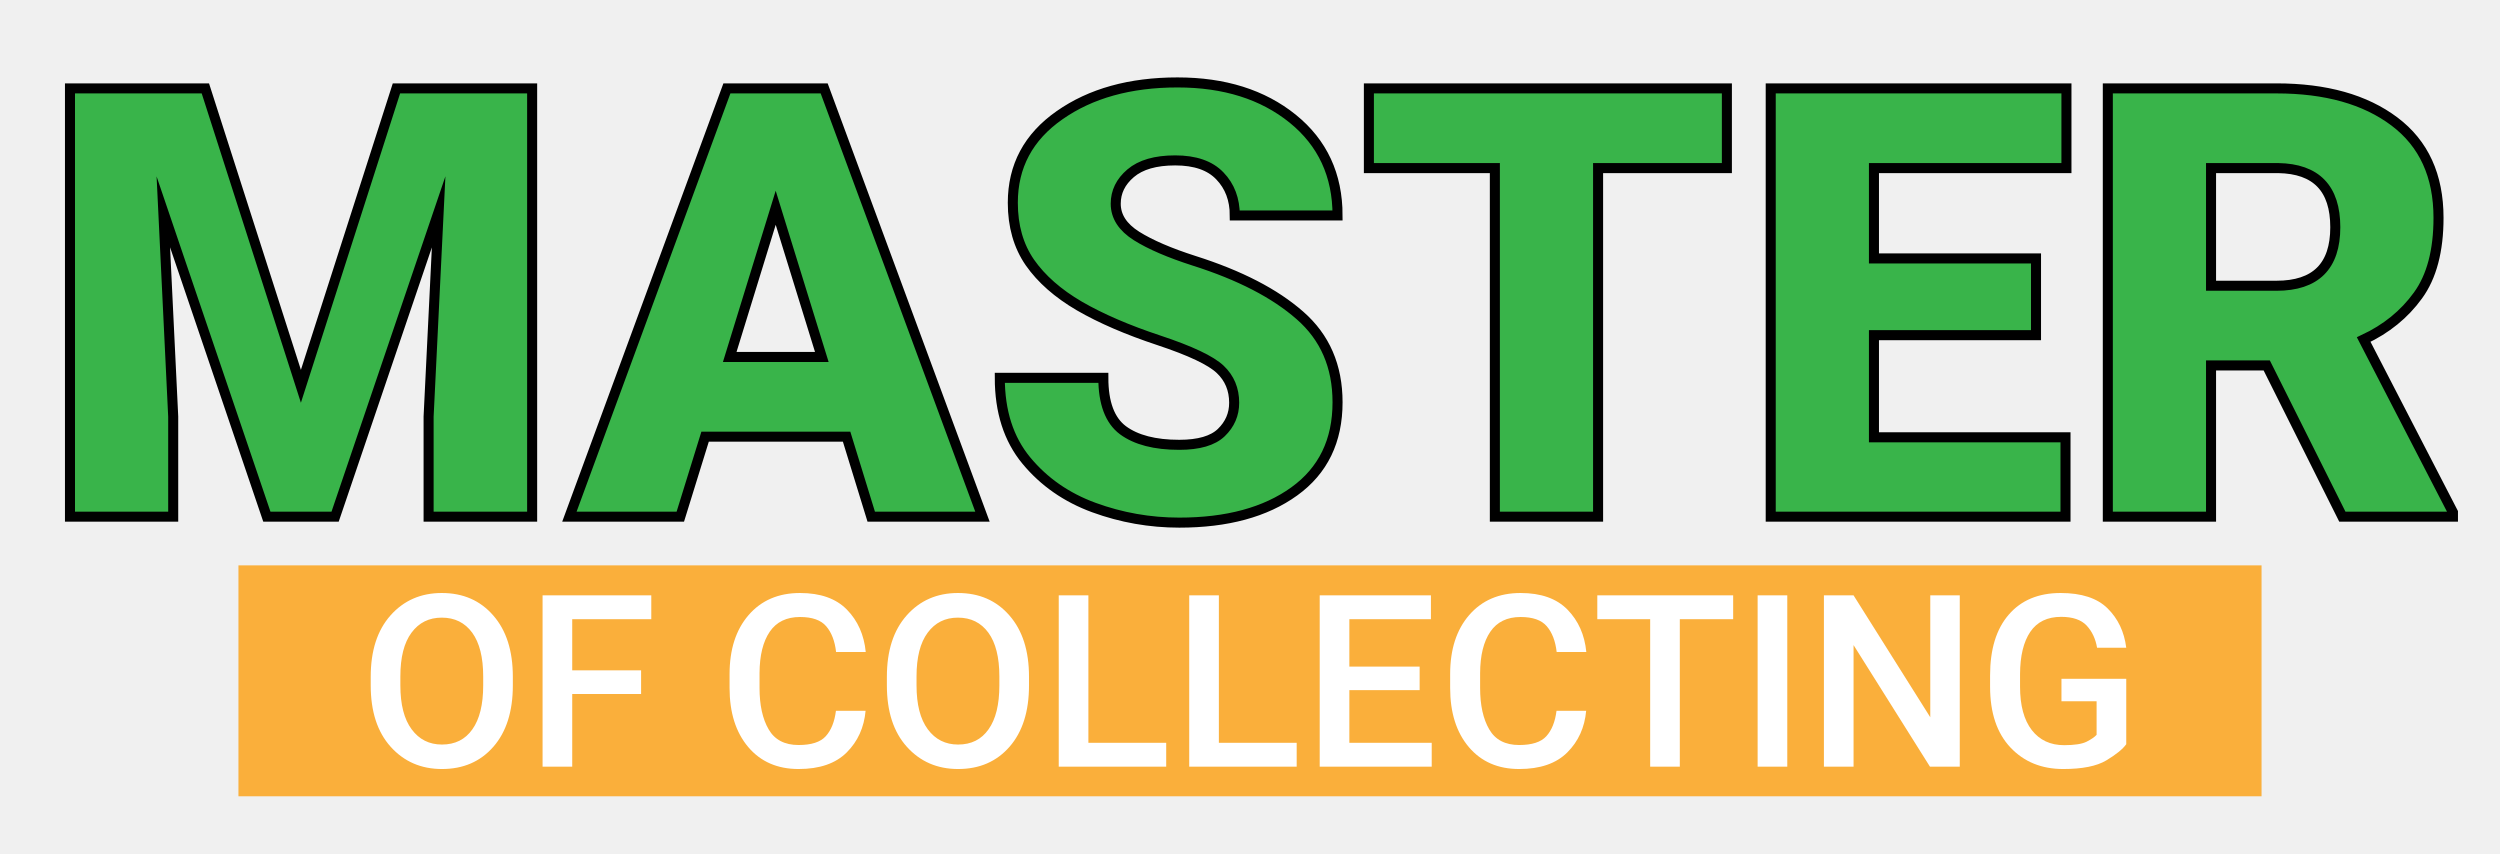
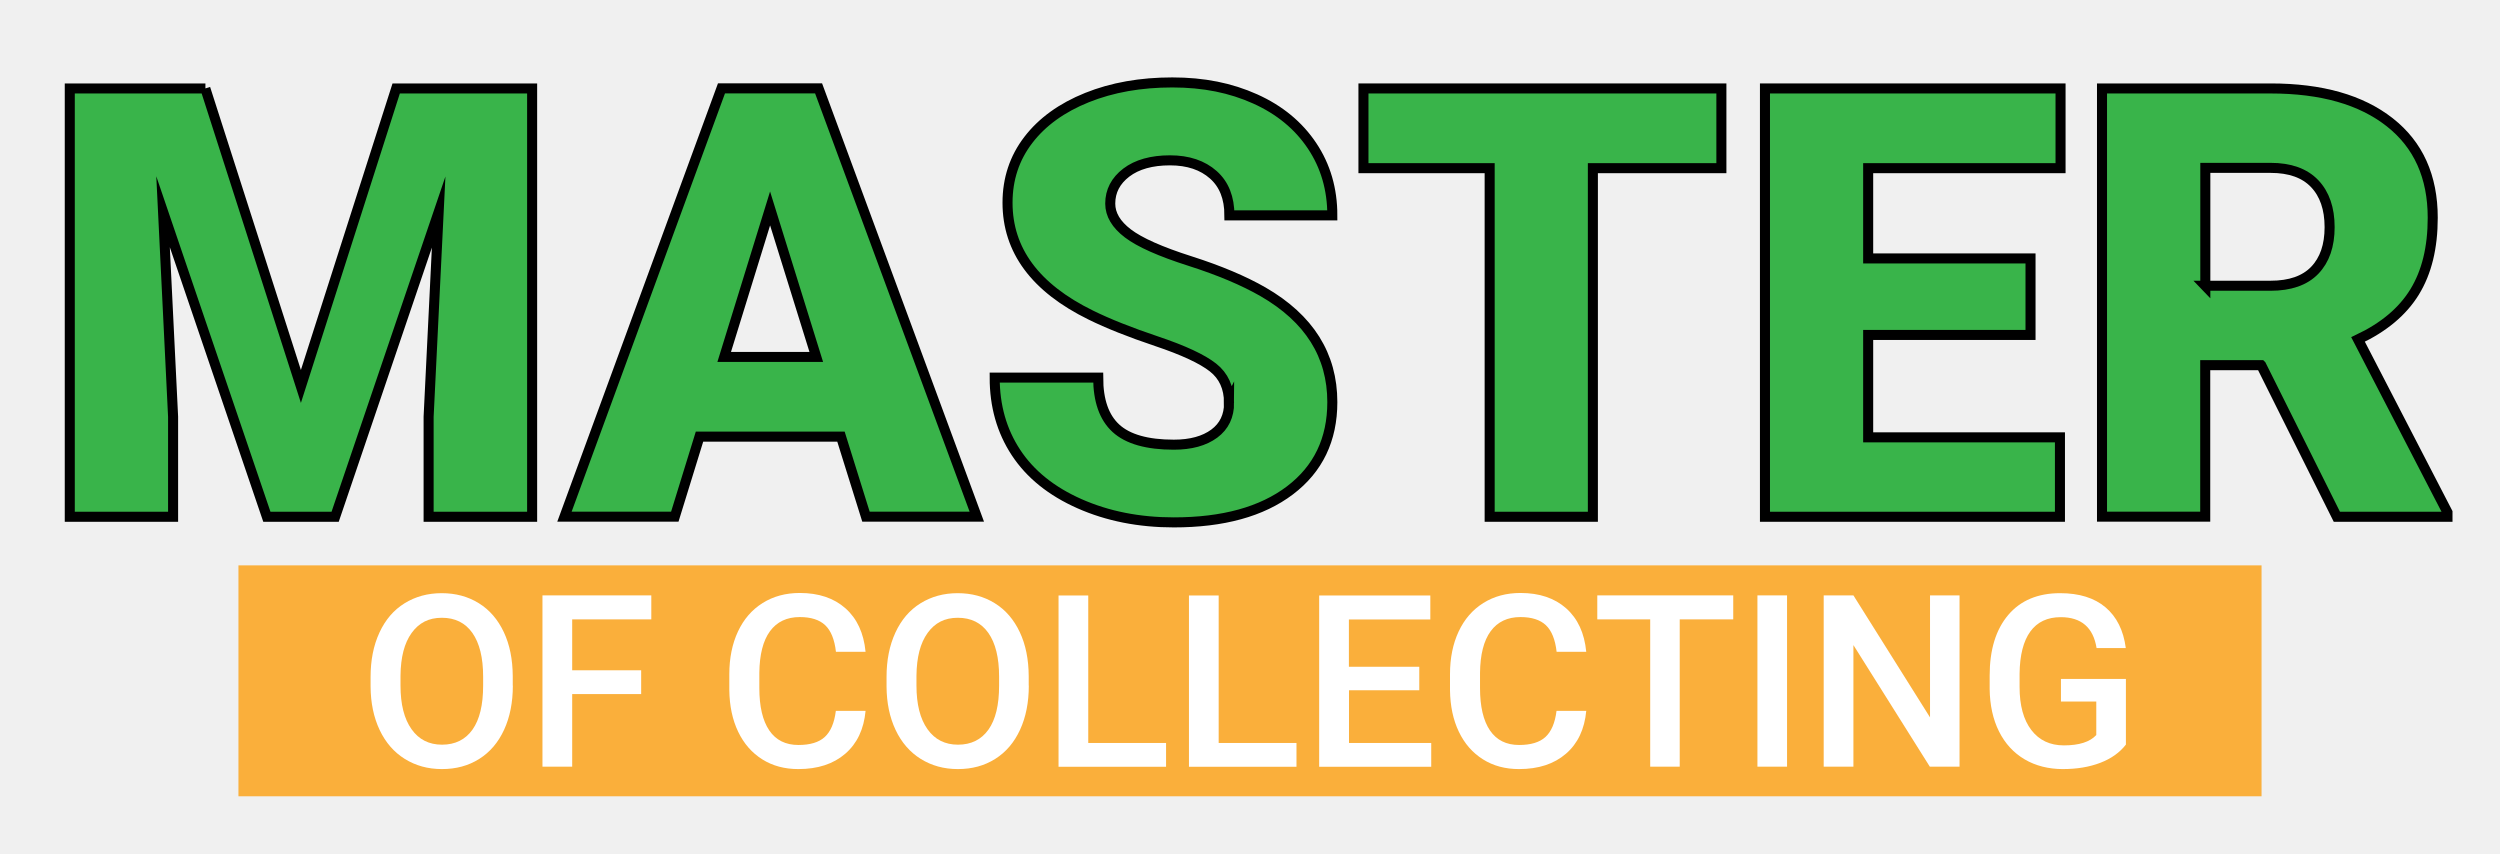
<svg xmlns="http://www.w3.org/2000/svg" id="Capa_1" data-name="Capa 1" viewBox="0 0 249 85">
  <defs>
    <style>
      .cls-1 {
        fill: #faaf3b;
      }

      .cls-2 {
        fill: #fff;
-         font-family: Roboto-Medium, Roboto;
-         font-size: 24px;
-         font-weight: 500;
      }

      .cls-3 {
        fill: #39b44a;
-         font-family: Roboto-Black, Roboto;
-         font-size: 60px;
-         font-weight: 800;
        stroke: #000;
        stroke-miterlimit: 10;
-       }
- 
-       .cls-4 {
-         letter-spacing: -.01em;
      }
    </style>
  </defs>
  <rect class="cls-1" x="23.75" y="56.31" width="201.5" height="23" />
-   <text class="cls-3" transform="translate(3.72 51.46)">
-     <tspan x="0" y="0">MASTER</tspan>
-   </text>
-   <text class="cls-2" transform="translate(35.72 76.36)">
-     <tspan x="0" y="0">OF COLLE</tspan>
-     <tspan class="cls-4" x="107.51" y="0">C</tspan>
-     <tspan x="122.84" y="0">TING</tspan>
-   </text>
+   <g>
+     <path class="cls-3" d="m20.45,8.81l9.52,29.68,9.49-29.68h13.54v42.66h-10.31v-9.96l1-20.39-10.31,30.35h-6.8l-10.34-30.38,1,20.42v9.96H6.95V8.81h13.51Z" />
+     <path class="cls-3" d="m83.76,43.49h-14.09l-2.46,7.97h-10.99l15.64-42.66h9.67l15.76,42.66h-11.04l-2.49-7.97Zm-11.63-7.94h9.17l-4.6-14.79-4.57,14.79Z" />
+     <path class="cls-3" d="m122.41,40.12c0-1.5-.53-2.68-1.6-3.52s-2.93-1.71-5.61-2.61-4.86-1.77-6.56-2.61c-5.53-2.71-8.29-6.45-8.29-11.19,0-2.36.69-4.45,2.07-6.25s3.33-3.21,5.84-4.22,5.35-1.51,8.5-1.51,5.82.55,8.25,1.64,4.32,2.65,5.67,4.67,2.02,4.33,2.02,6.93h-10.25c0-1.74-.53-3.09-1.6-4.04s-2.5-1.44-4.32-1.44-3.29.41-4.35,1.22-1.6,1.84-1.6,3.09c0,1.09.59,2.08,1.76,2.97s3.23,1.81,6.18,2.75,5.37,1.97,7.27,3.06c4.61,2.66,6.91,6.32,6.91,10.99,0,3.73-1.41,6.66-4.22,8.79s-6.67,3.19-11.57,3.19c-3.46,0-6.59-.62-9.39-1.86s-4.91-2.94-6.33-5.1-2.12-4.64-2.12-7.46h10.31c0,2.29.59,3.97,1.77,5.05s3.1,1.63,5.76,1.63c1.7,0,3.04-.37,4.03-1.1s1.48-1.76,1.48-3.09Z" />
+     <path class="cls-3" d="m171.45,16.75h-12.8v34.72h-10.28V16.75h-12.57v-7.94h35.65v7.94Z" />
+     <path class="cls-3" d="m202.24,33.36h-16.17v10.2h19.1v7.91h-29.38V8.81h29.44v7.94h-19.16v8.99h16.17v7.62Z" />
+     <path class="cls-3" d="m225.21,36.37h-5.57v15.09h-10.28V8.81h16.79c5.06,0,9.01,1.12,11.87,3.37,2.85,2.24,4.28,5.41,4.28,9.51,0,2.97-.6,5.42-1.8,7.38s-3.08,3.53-5.64,4.74l8.91,17.22v.44h-11.02l-7.53-15.09Zm-5.57-7.91h6.5c1.95,0,3.42-.51,4.41-1.54s1.48-2.46,1.48-4.3-.5-3.29-1.49-4.33c-1-1.05-2.46-1.57-4.39-1.57h-6.5v11.75Z" />
+   </g>
+   <g>
+     <path class="cls-2" d="m51.08,68.28c0,1.67-.29,3.14-.87,4.4s-1.4,2.23-2.48,2.91-2.31,1.01-3.71,1.01-2.62-.34-3.7-1.01-1.92-1.64-2.51-2.89-.89-2.69-.9-4.32v-.96c0-1.66.29-3.13.88-4.41s1.42-2.25,2.5-2.92,2.31-1.01,3.7-1.01,2.62.33,3.7,1,1.9,1.63,2.49,2.88.88,2.71.89,4.38v.95Zm-2.96-.89c0-1.89-.36-3.34-1.07-4.35s-1.73-1.51-3.04-1.51-2.28.5-3.01,1.51-1.09,2.42-1.11,4.26v.98c0,1.88.37,3.32,1.1,4.35s1.74,1.54,3.04,1.54,2.32-.5,3.03-1.5,1.06-2.46,1.06-4.38v-.89Z" />
+     <path class="cls-2" d="m63.86,69.13h-6.87v7.23h-2.96v-17.06h10.84v2.39h-7.88v5.07h6.87v2.37Z" />
+     <path class="cls-2" d="m86.21,70.81c-.17,1.82-.84,3.24-2.02,4.26s-2.73,1.53-4.68,1.53c-1.36,0-2.56-.32-3.59-.97s-1.83-1.56-2.4-2.75-.86-2.57-.88-4.14v-1.59c0-1.61.29-3.03.86-4.25s1.39-2.17,2.46-2.84,2.3-1,3.7-1c1.88,0,3.4.51,4.55,1.53s1.82,2.46,2,4.33h-2.95c-.14-1.23-.5-2.11-1.07-2.65s-1.42-.81-2.53-.81c-1.29,0-2.28.47-2.97,1.41s-1.04,2.33-1.06,4.15v1.51c0,1.84.33,3.25.99,4.22s1.63,1.45,2.9,1.45c1.16,0,2.04-.26,2.62-.79s.96-1.39,1.11-2.61h2.95Z" />
+     <path class="cls-2" d="m102.47,68.28c0,1.67-.29,3.14-.87,4.4s-1.4,2.23-2.48,2.91-2.31,1.01-3.71,1.01-2.62-.34-3.7-1.01-1.92-1.64-2.51-2.89-.89-2.69-.9-4.32v-.96c0-1.66.29-3.13.88-4.41s1.42-2.25,2.5-2.92,2.31-1.01,3.7-1.01,2.62.33,3.7,1,1.9,1.63,2.49,2.88.88,2.71.89,4.38v.95Zm-2.96-.89c0-1.89-.36-3.34-1.07-4.35s-1.73-1.51-3.04-1.51-2.28.5-3.01,1.51-1.09,2.42-1.11,4.26v.98c0,1.88.37,3.32,1.1,4.35s1.74,1.54,3.04,1.54,2.32-.5,3.03-1.5,1.06-2.46,1.06-4.38v-.89Z" />
+     <path class="cls-2" d="m108.39,74h7.75v2.37h-10.71v-17.06h2.96v14.7Z" />
+     <path class="cls-2" d="m121.38,74h7.75v2.37h-10.71v-17.06h2.96v14.7Z" />
+     <path class="cls-2" d="m141.37,68.75h-7.01v5.25h8.19v2.37h-11.16v-17.06h11.07v2.39h-8.11v4.71h7.01v2.34Z" />
+     <path class="cls-2" d="m157.99,70.81c-.17,1.82-.84,3.24-2.02,4.26s-2.73,1.53-4.68,1.53c-1.36,0-2.56-.32-3.59-.97s-1.83-1.56-2.4-2.75-.86-2.57-.88-4.14v-1.59c0-1.61.29-3.03.86-4.25s1.39-2.17,2.46-2.84,2.3-1,3.7-1c1.88,0,3.4.51,4.55,1.53s1.82,2.46,2,4.33h-2.95c-.14-1.23-.5-2.11-1.07-2.65s-1.42-.81-2.53-.81c-1.29,0-2.28.47-2.97,1.41s-1.04,2.33-1.06,4.15v1.51c0,1.84.33,3.25.99,4.22s1.63,1.45,2.9,1.45c1.16,0,2.04-.26,2.62-.79s.96-1.39,1.11-2.61h2.95Z" />
+     <path class="cls-2" d="m172.62,61.69h-5.32v14.67h-2.94v-14.67h-5.27v-2.39h13.54v2.39Z" />
+     <path class="cls-2" d="m177.99,76.36h-2.95v-17.06h2.95v17.06Z" />
+     <path class="cls-2" d="m195.17,76.36h-2.96l-7.61-12.11v12.11h-2.96v-17.06h2.96l7.63,12.15v-12.15h2.94v17.06Z" />
+     <path class="cls-2" d="m211.75,74.15c-.62.8-1.47,1.41-2.57,1.83s-2.34.62-3.73.62-2.7-.32-3.8-.97-1.95-1.58-2.55-2.78-.91-2.62-.93-4.22v-1.34c0-2.58.62-4.59,1.85-6.04s2.96-2.17,5.17-2.17c1.9,0,3.41.47,4.52,1.41s1.79,2.29,2.02,4.06h-2.91c-.33-2.05-1.52-3.08-3.57-3.08-1.33,0-2.34.48-3.03,1.43s-1.05,2.36-1.07,4.21v1.31c0,1.84.39,3.27,1.17,4.29.78,1.02,1.86,1.53,3.24,1.53,1.52,0,2.59-.34,3.23-1.03v-3.34h-3.52v-2.25h6.47v6.54Z" />
+   </g>
</svg>
